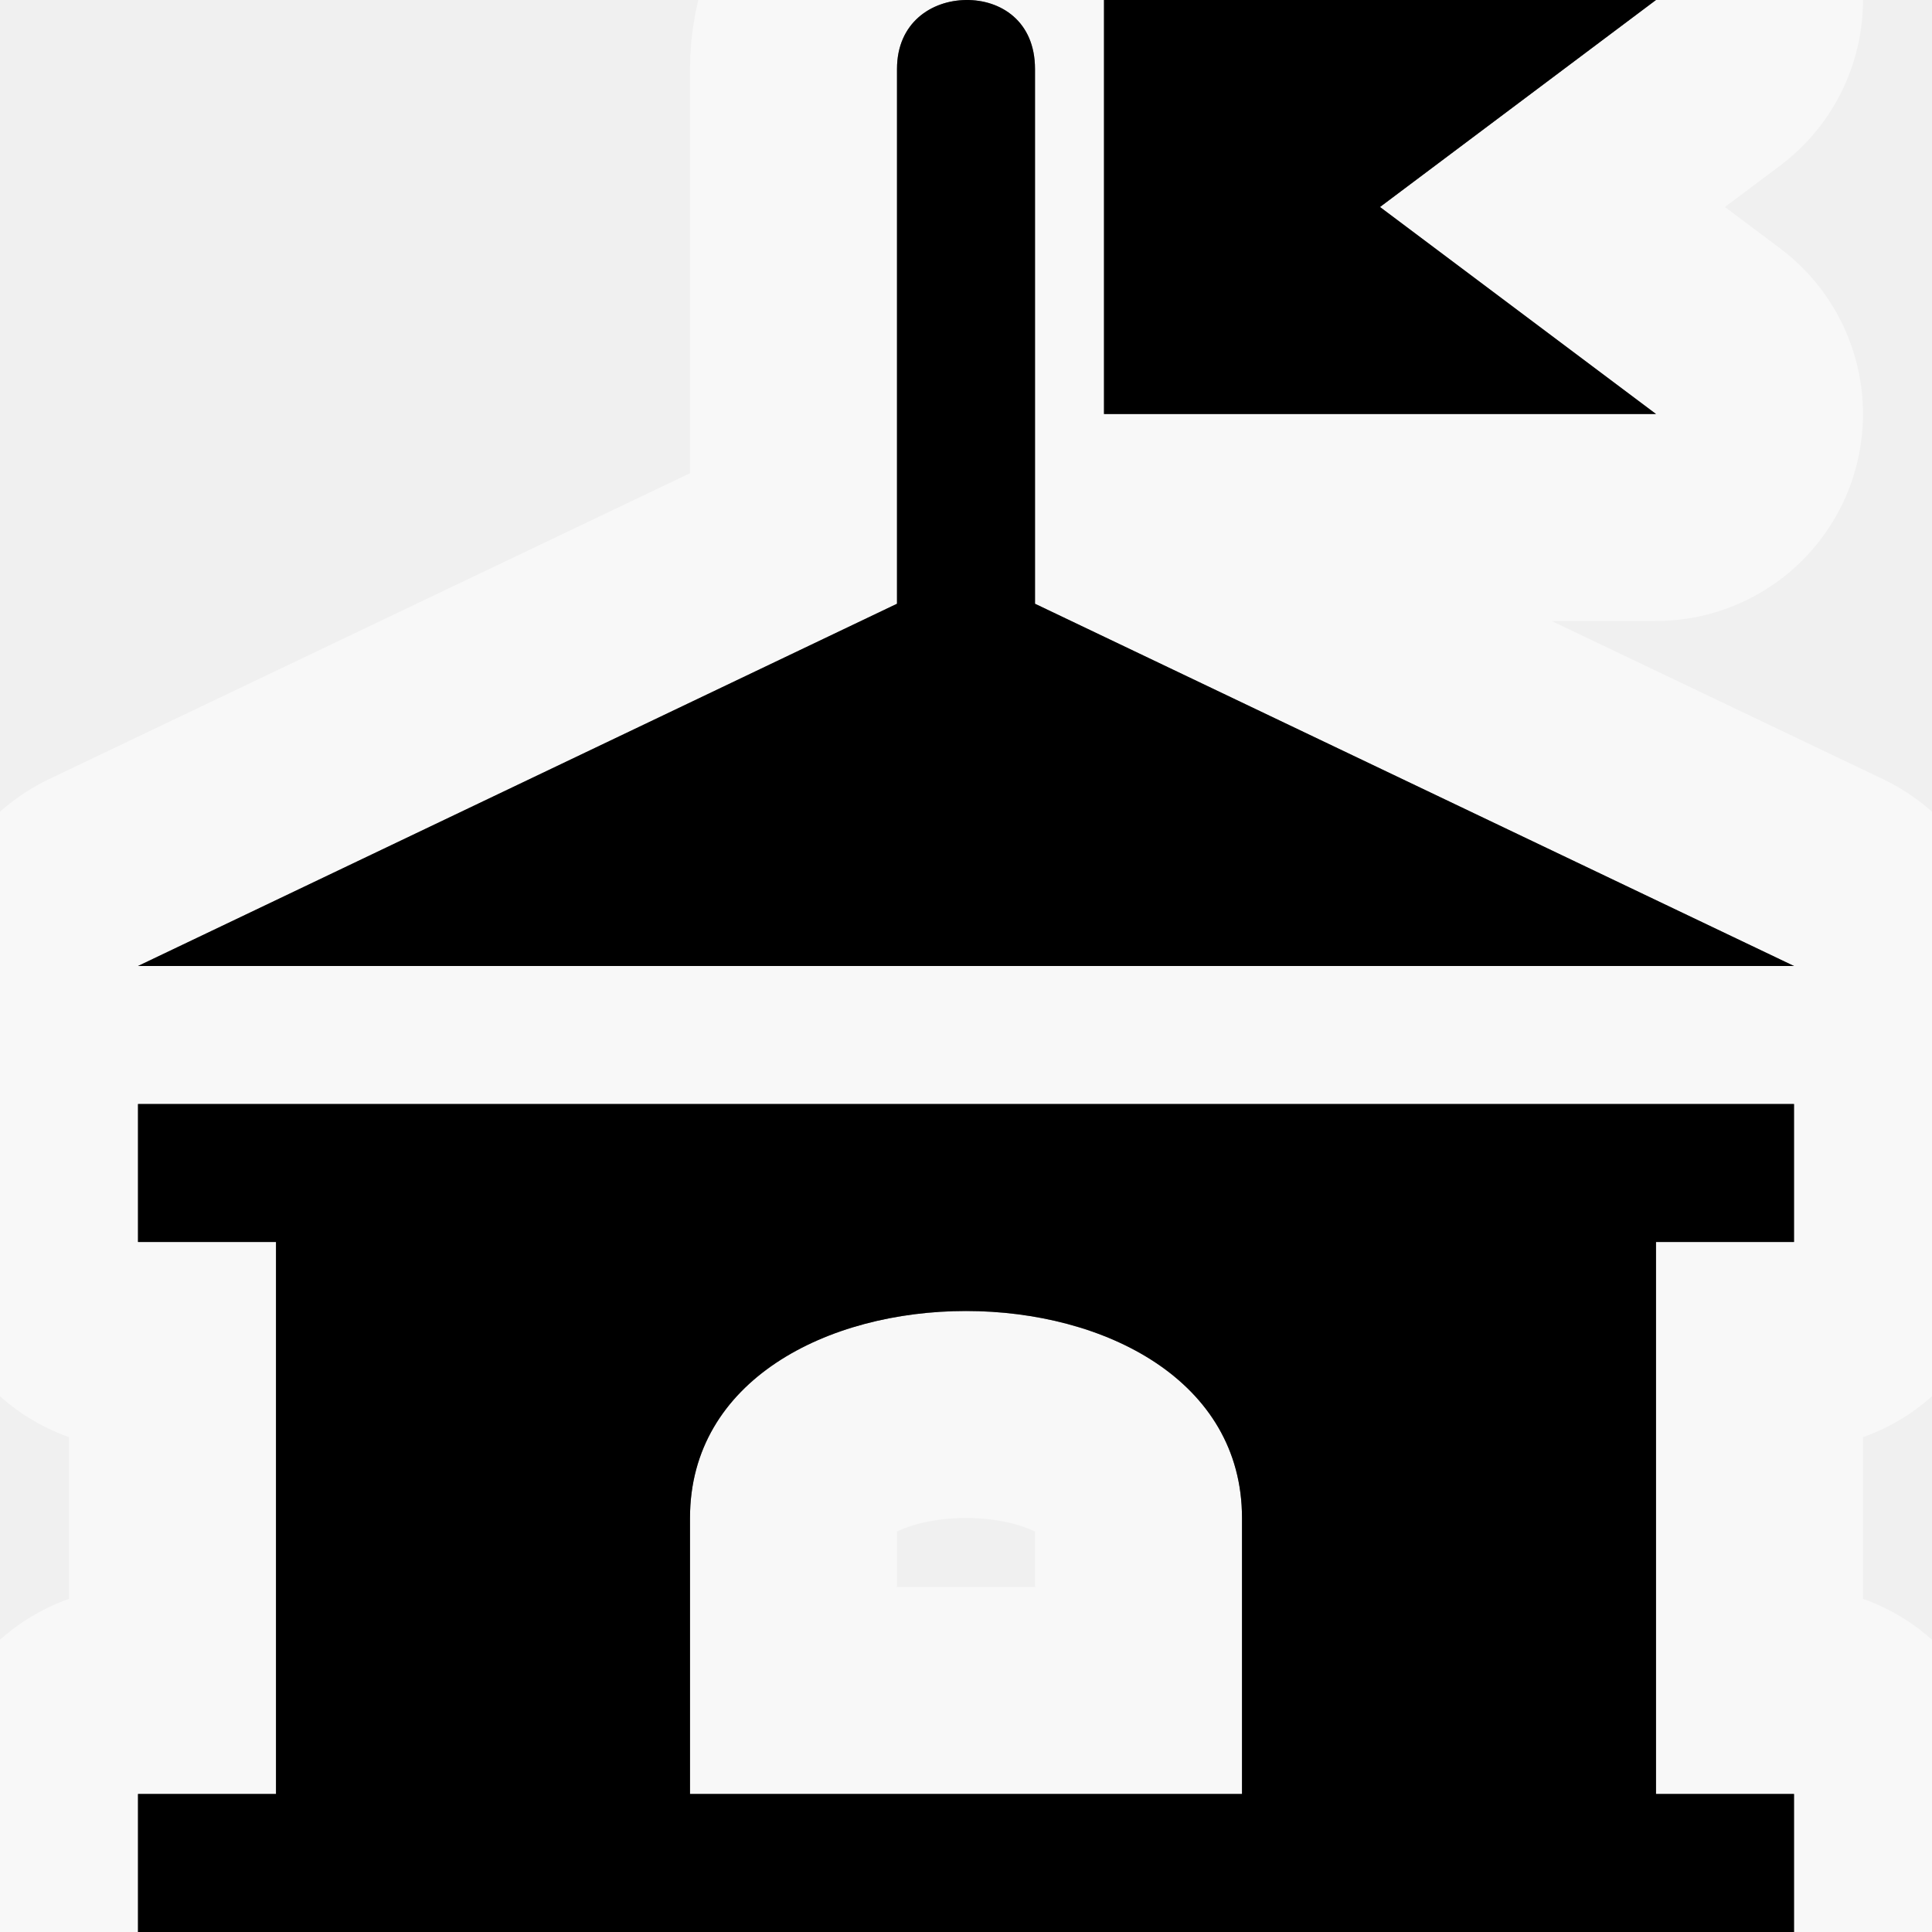
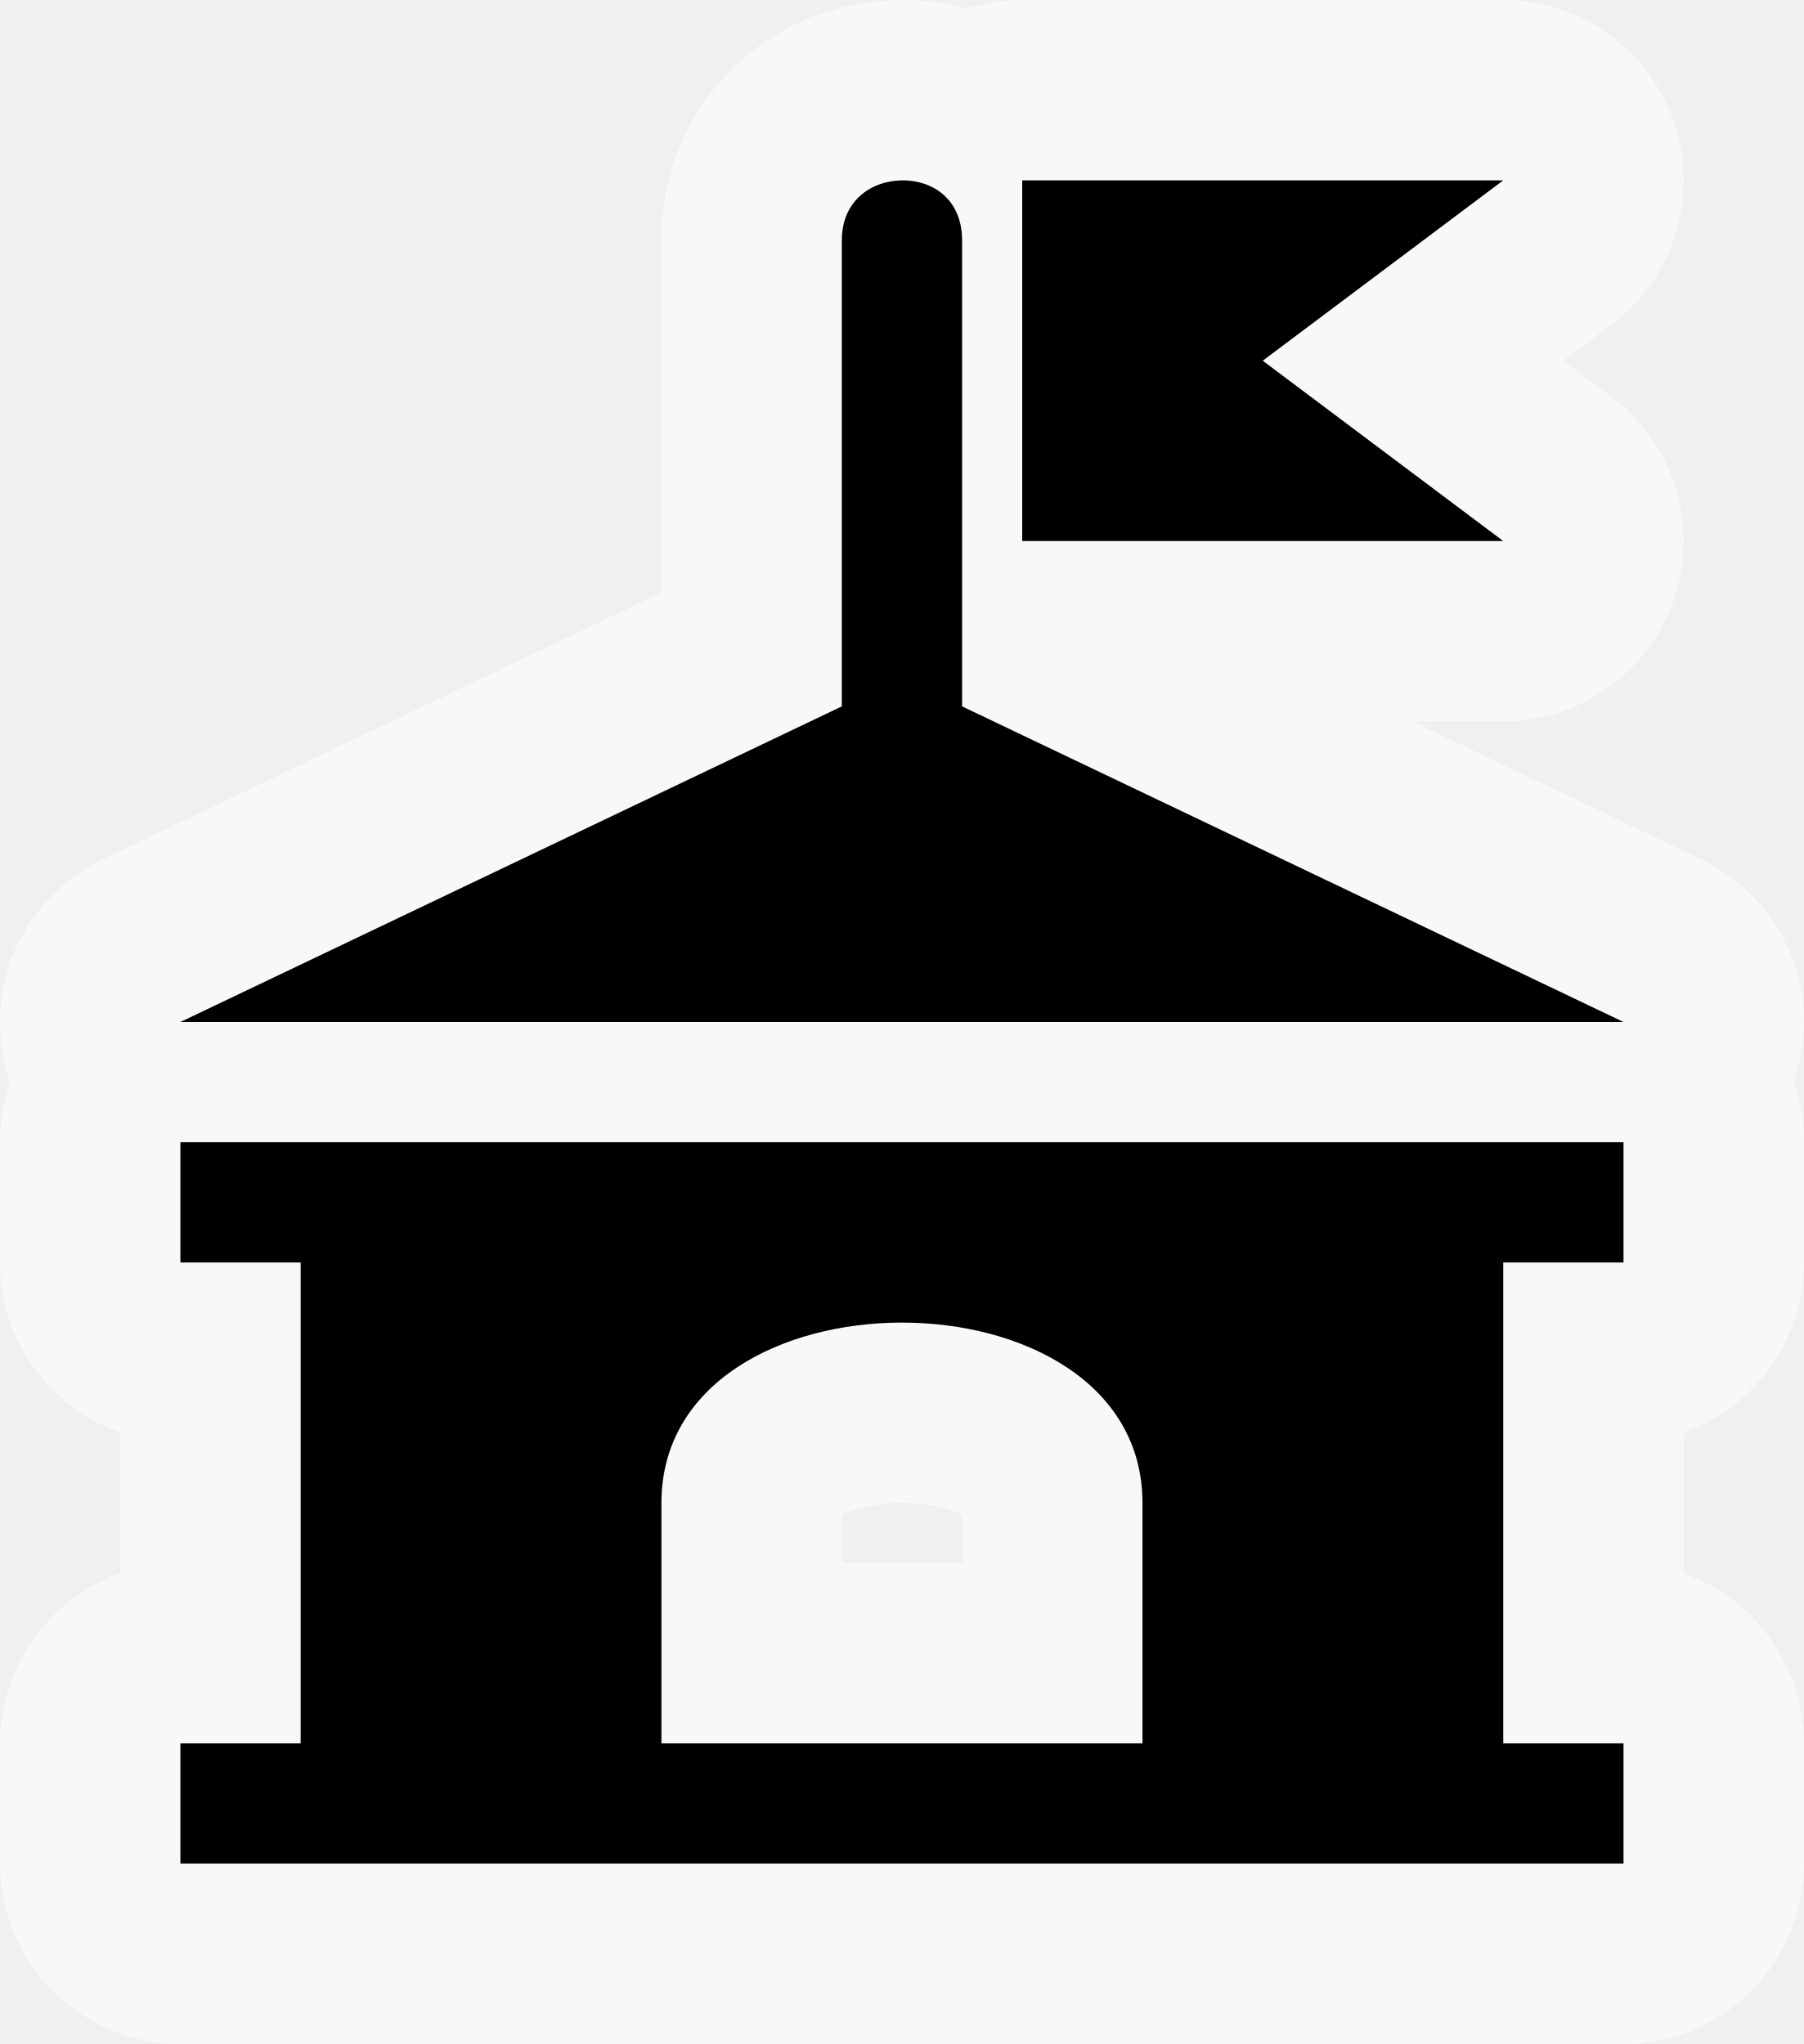
- <svg xmlns="http://www.w3.org/2000/svg" width="14" height="14">
-   <path d="M7 0c-.25.003-.5.164-.5.5v3.875L1 7h12L7.5 4.375V.5c0-.348-.25-.503-.5-.5zm1 0v3h4l-2-1.5L12 0zM1 8v1h1v4H1v1h12v-1h-1V9h1V8zm6 1.5c1 0 2 .5 2 1.5v2H5v-2c0-1 1-1.5 2-1.5z" stroke="#fff" stroke-width="3" stroke-linecap="round" stroke-linejoin="round" stroke-opacity=".5" />
-   <path d="M7 0c-.25.003-.5.164-.5.5v3.875L1 7h12L7.5 4.375V.5c0-.348-.25-.503-.5-.5zm1 0v3h4l-2-1.5L12 0zM1 8v1h1v4H1v1h12v-1h-1V9h1V8zm6 1.5c1 0 2 .5 2 1.5v2H5v-2c0-1 1-1.5 2-1.5z" />
+ <svg xmlns="http://www.w3.org/2000/svg" width="15" height="17" version="1.1" id="svg2">
+   <defs id="defs2" />
+   <path d="M 7.5,1.5 C 7.25,1.503 7,1.664 7,2 V 5.875 L 1.5,8.5 H 13.5 L 8,5.875 V 2 C 8,1.652 7.75,1.497 7.5,1.5 Z M 8.5,1.5 V 4.5 H 12.5 L 10.5,3 L 12.5,1.5 Z M 1.5,9.5 V 10.5 H 2.5 V 14.5 H 1.5 V 15.5 H 13.5 V 14.5 H 12.5 V 10.5 H 13.5 V 9.5 Z M 7.5,11 C 8.5,11 9.5,11.5 9.5,12.5 V 14.5 H 5.5 V 12.5 C 5.5,11.5 6.5,11 7.5,11 Z" id="path2" style="stroke:#ffffff;stroke-width:3;stroke-linecap:round;stroke-linejoin:round;stroke-dasharray:none;stroke-opacity:0.5;paint-order:stroke markers fill" />
</svg>
